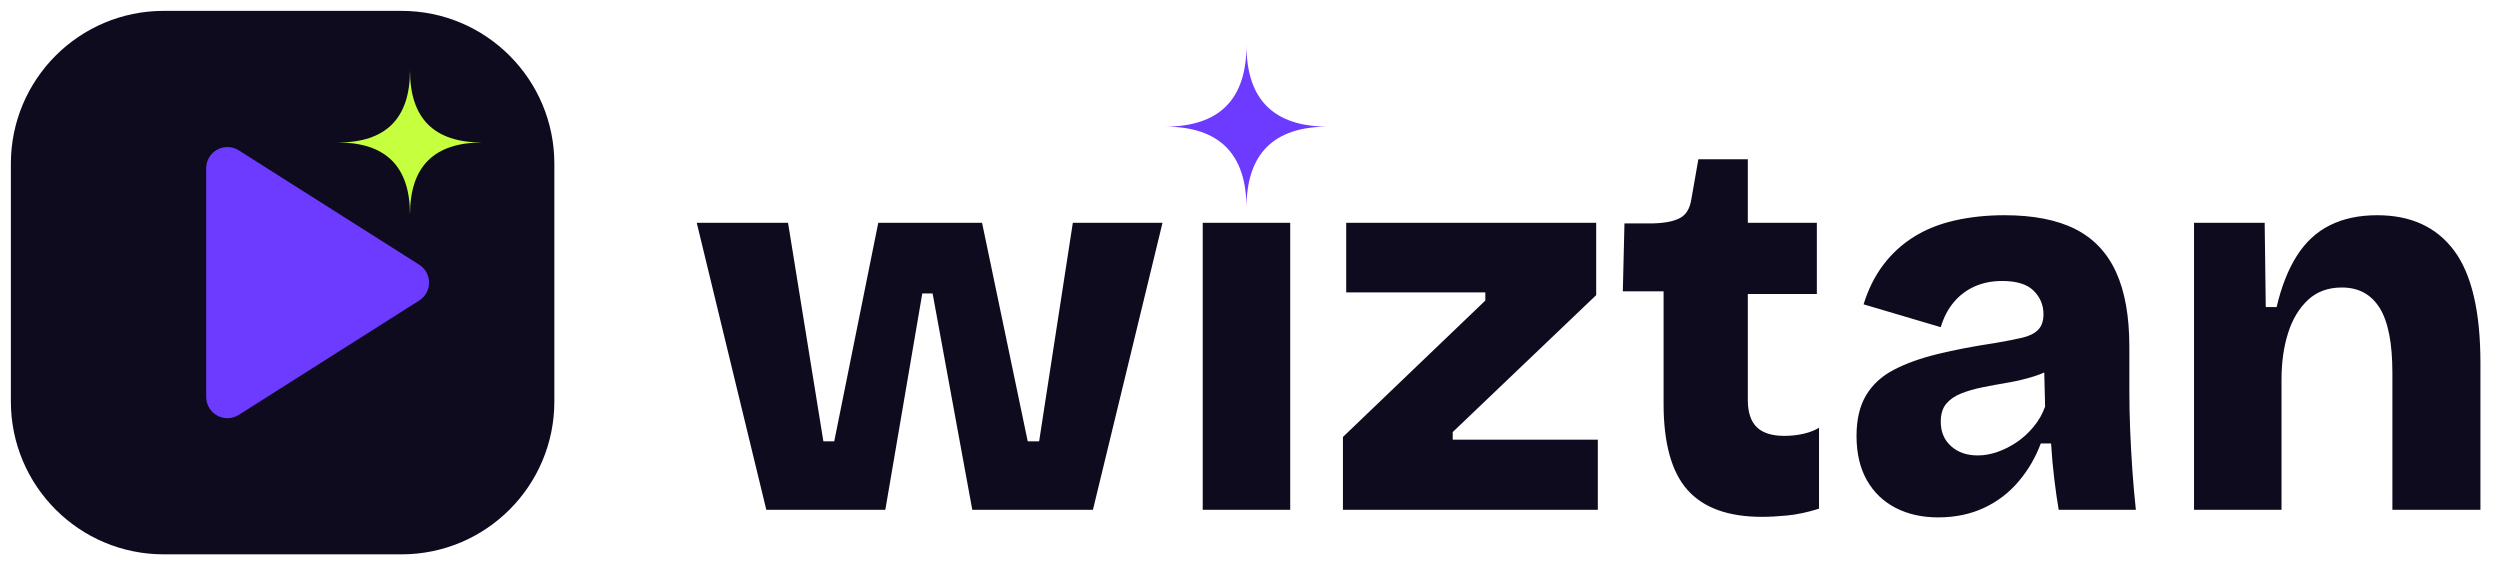
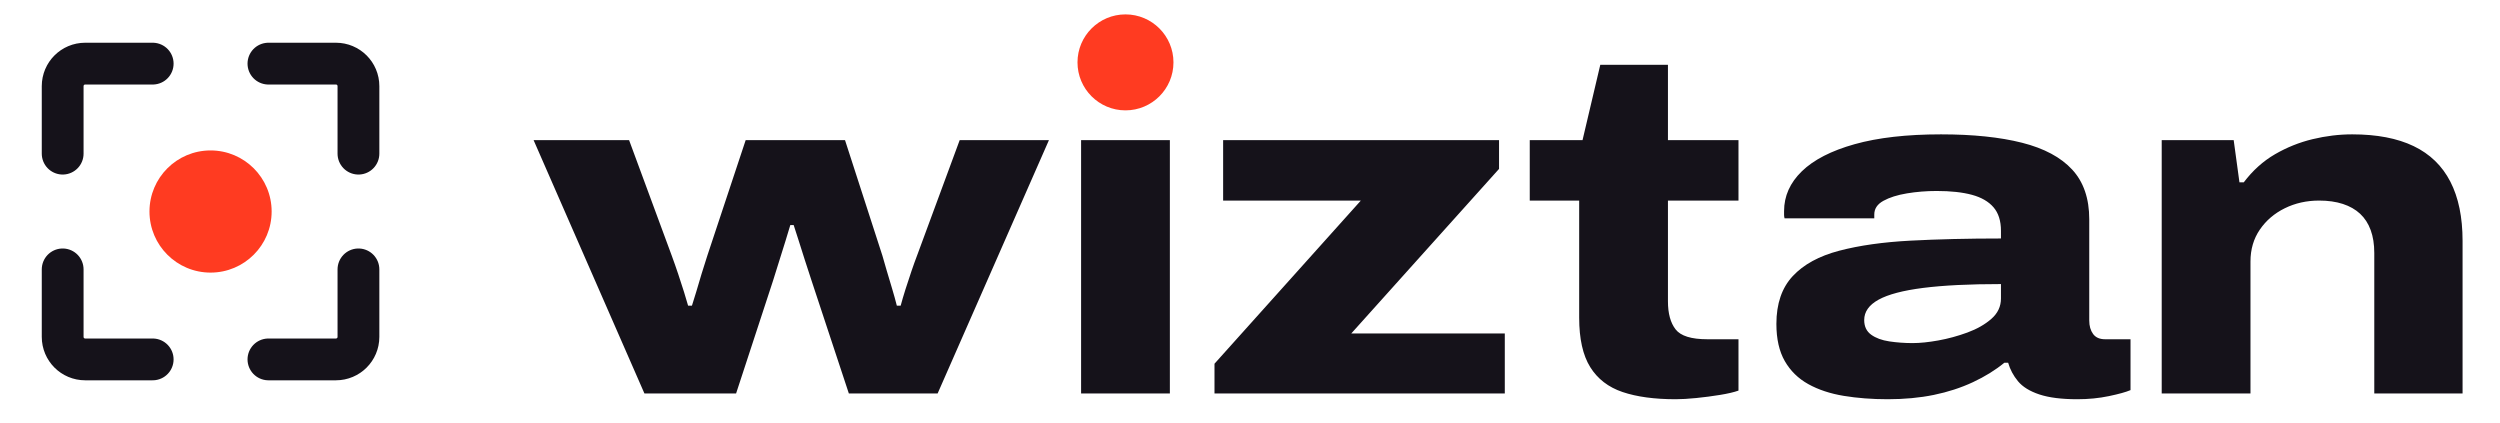
- <svg xmlns="http://www.w3.org/2000/svg" viewBox="-20 -938 4600 1040" role="img" aria-label="Wiztan">
-   <g transform="translate(0 -918) scale(15.625)">
-     <rect width="64" height="64" rx="18" fill="#0E0B1F" />
-     <path d="M23 18.5v27a2.5 2.5 0 0 0 3.8 2.1l21.3-13.5a2.5 2.5 0 0 0 0-4.2L26.8 16.4A2.5 2.5 0 0 0 23 18.5Z" fill="#6C3BFF" />
-     <path fill="#C6FF3D" d="M47 7.0Q47 15.5 55.5 15.5Q47 15.5 47 24.0Q47 15.5 38.5 15.5Q47 15.5 47 7.0Z" />
+ <svg xmlns="http://www.w3.org/2000/svg" viewBox="-10 -820 5210 880" role="img" aria-label="Wiztan">
+   <g transform="translate(0 -808) scale(13.4)">
+     <g fill="none" stroke="#15121A" stroke-width="6.5" stroke-linecap="round" stroke-linejoin="round">
+       <path d="M9 23V12.5A3.5 3.5 0 0 1 12.5 9H23" />
+       <path d="M41 9h10.5A3.5 3.5 0 0 1 55 12.5V23" />
+       <path d="M55 41v10.5a3.5 3.5 0 0 1-3.5 3.5H41" />
+       <path d="M23 55H12.5A3.5 3.5 0 0 1 9 51.5V41" />
+     </g>
+     <circle cx="32" cy="32" r="9.5" fill="#FF3B21" />
  </g>
-   <g transform="translate(1250 0)">
-     <path fill="#0E0B1F" d="M140 0 12 -528H180L245 -126H265L346 -528H537L621 -126H642L704 -528H869L741 0H519L446 -398H427L359 0Z M943 0V-528H1104V0Z M1201 0V-134L1463 -385V-400H1207V-528H1667V-395L1403 -143V-129H1670V0Z M1972 13Q1879 13 1835.0 -36.5Q1791 -86 1791 -195V-402H1716L1719 -527H1773Q1805 -528 1821.5 -537.0Q1838 -546 1842 -571L1855 -645H1946V-528H2073V-397H1946V-202Q1946 -168 1962.5 -152.0Q1979 -136 2013 -136Q2032 -136 2049.0 -140.0Q2066 -144 2077 -151V-2Q2045 8 2018.5 10.5Q1992 13 1972 13Z M2296 14Q2252 14 2218.0 -3.5Q2184 -21 2165.0 -54.5Q2146 -88 2146 -136Q2146 -181 2163.5 -210.5Q2181 -240 2214.5 -257.5Q2248 -275 2295.0 -286.5Q2342 -298 2402 -307Q2431 -312 2450.5 -316.5Q2470 -321 2480.0 -331.0Q2490 -341 2490 -360Q2490 -385 2472.0 -403.0Q2454 -421 2414 -421Q2386 -421 2363.5 -411.0Q2341 -401 2325.0 -382.0Q2309 -363 2301 -336L2159 -378Q2172 -420 2195.5 -451.0Q2219 -482 2252.0 -502.5Q2285 -523 2327.5 -532.5Q2370 -542 2418 -542Q2498 -542 2548.5 -516.5Q2599 -491 2623.5 -437.5Q2648 -384 2648 -300V-219Q2648 -183 2649.5 -146.5Q2651 -110 2653.5 -73.5Q2656 -37 2660 0H2518Q2514 -23 2510.0 -55.5Q2506 -88 2504 -122H2485Q2471 -84 2444.5 -52.5Q2418 -21 2380.5 -3.5Q2343 14 2296 14ZM2369 -100Q2387 -100 2405.5 -106.5Q2424 -113 2441.0 -124.5Q2458 -136 2472.0 -153.0Q2486 -170 2493 -190L2491 -269L2513 -264Q2494 -252 2471.0 -245.0Q2448 -238 2424.5 -234.0Q2401 -230 2378.5 -225.5Q2356 -221 2338.5 -214.0Q2321 -207 2311.0 -195.0Q2301 -183 2301 -162Q2301 -134 2320.0 -117.0Q2339 -100 2369 -100Z M2767 0V-318V-528H2897L2899 -373H2919Q2932 -429 2956.0 -467.0Q2980 -505 3017.0 -523.5Q3054 -542 3104 -542Q3197 -542 3245.5 -477.0Q3294 -412 3294 -270V0H3132V-252Q3132 -334 3108.5 -371.5Q3085 -409 3039 -409Q3001 -409 2976.5 -386.0Q2952 -363 2940.0 -325.0Q2928 -287 2928 -240V0Z" />
-     <path fill="#6C3BFF" d="M1023.5 -855Q1023.5 -705 1173.5 -705Q1023.5 -705 1023.5 -555Q1023.5 -705 873.5 -705Q1023.5 -705 1023.5 -855Z" />
+   <g transform="translate(1100 0)">
+     <path fill="#15121A" d="M233 0 2 -528H201L290 -287Q297 -268 303.5 -248.5Q310 -229 315.5 -211.5Q321 -194 324 -183H332Q336 -195 341.0 -212.0Q346 -229 352.0 -249.0Q358 -269 364 -287L444 -528H651L729 -287Q732 -276 737.5 -257.5Q743 -239 749.0 -219.0Q755 -199 759 -183H767Q771 -198 777.0 -217.0Q783 -236 789.5 -255.0Q796 -274 801 -287L890 -528H1076L844 0H659L581 -236Q574 -257 567.0 -279.0Q560 -301 554.0 -320.0Q548 -339 544 -351H537Q533 -338 527.0 -318.0Q521 -298 514.0 -276.5Q507 -255 501 -235L424 0Z M1143 0V-528H1328V0Z M1421 0V-62L1726 -402H1439V-528H2014V-468L1706 -125H2026V0Z M2382 12Q2316 12 2271.5 -3.0Q2227 -18 2204.0 -55.0Q2181 -92 2181 -158V-402H2078V-528H2188L2225 -685H2366V-528H2513V-402H2366V-192Q2366 -154 2382.0 -133.5Q2398 -113 2448 -113H2513V-6Q2499 -1 2474.5 3.0Q2450 7 2425.0 9.5Q2400 12 2382 12Z M2824 12Q2775 12 2732.5 5.0Q2690 -2 2658.5 -19.5Q2627 -37 2609.5 -67.5Q2592 -98 2592 -145Q2592 -208 2626.0 -244.5Q2660 -281 2723.0 -297.5Q2786 -314 2871.5 -318.5Q2957 -323 3060 -323V-339Q3060 -370 3044.5 -388.0Q3029 -406 2999.5 -414.0Q2970 -422 2926 -422Q2894 -422 2864.0 -417.0Q2834 -412 2815.0 -401.5Q2796 -391 2796 -373V-365H2609Q2608 -369 2608.0 -372.0Q2608 -375 2608 -380Q2608 -427 2645.0 -463.0Q2682 -499 2755.0 -519.5Q2828 -540 2935 -540Q3035 -540 3104.0 -522.5Q3173 -505 3208.5 -466.5Q3244 -428 3244 -363V-152Q3244 -135 3252.0 -124.0Q3260 -113 3277 -113H3330V-7Q3316 -1 3285.0 5.5Q3254 12 3219 12Q3170 12 3140.0 2.0Q3110 -8 3095.5 -25.5Q3081 -43 3075 -64H3067Q3039 -41 3001.5 -23.5Q2964 -6 2920.0 3.0Q2876 12 2824 12ZM2876 -105Q2899 -105 2929.5 -110.5Q2960 -116 2990.0 -127.0Q3020 -138 3040.0 -155.5Q3060 -173 3060 -198V-228Q2961 -228 2898.0 -220.0Q2835 -212 2805.0 -195.5Q2775 -179 2775 -153Q2775 -133 2789.5 -122.5Q2804 -112 2827.5 -108.5Q2851 -105 2876 -105Z M3395 0V-528H3545L3557 -440H3566Q3594 -477 3631.0 -498.5Q3668 -520 3709.5 -530.0Q3751 -540 3792 -540Q3869 -540 3920.0 -515.5Q3971 -491 3996.5 -441.5Q4022 -392 4022 -318V0H3838V-293Q3838 -320 3830.5 -340.5Q3823 -361 3808.5 -374.5Q3794 -388 3772.5 -395.0Q3751 -402 3723 -402Q3684 -402 3651.5 -386.0Q3619 -370 3599.5 -341.5Q3580 -313 3580 -275V0Z" />
+     <circle cx="1235.5" cy="-690" r="100" fill="#FF3B21" />
  </g>
</svg>
